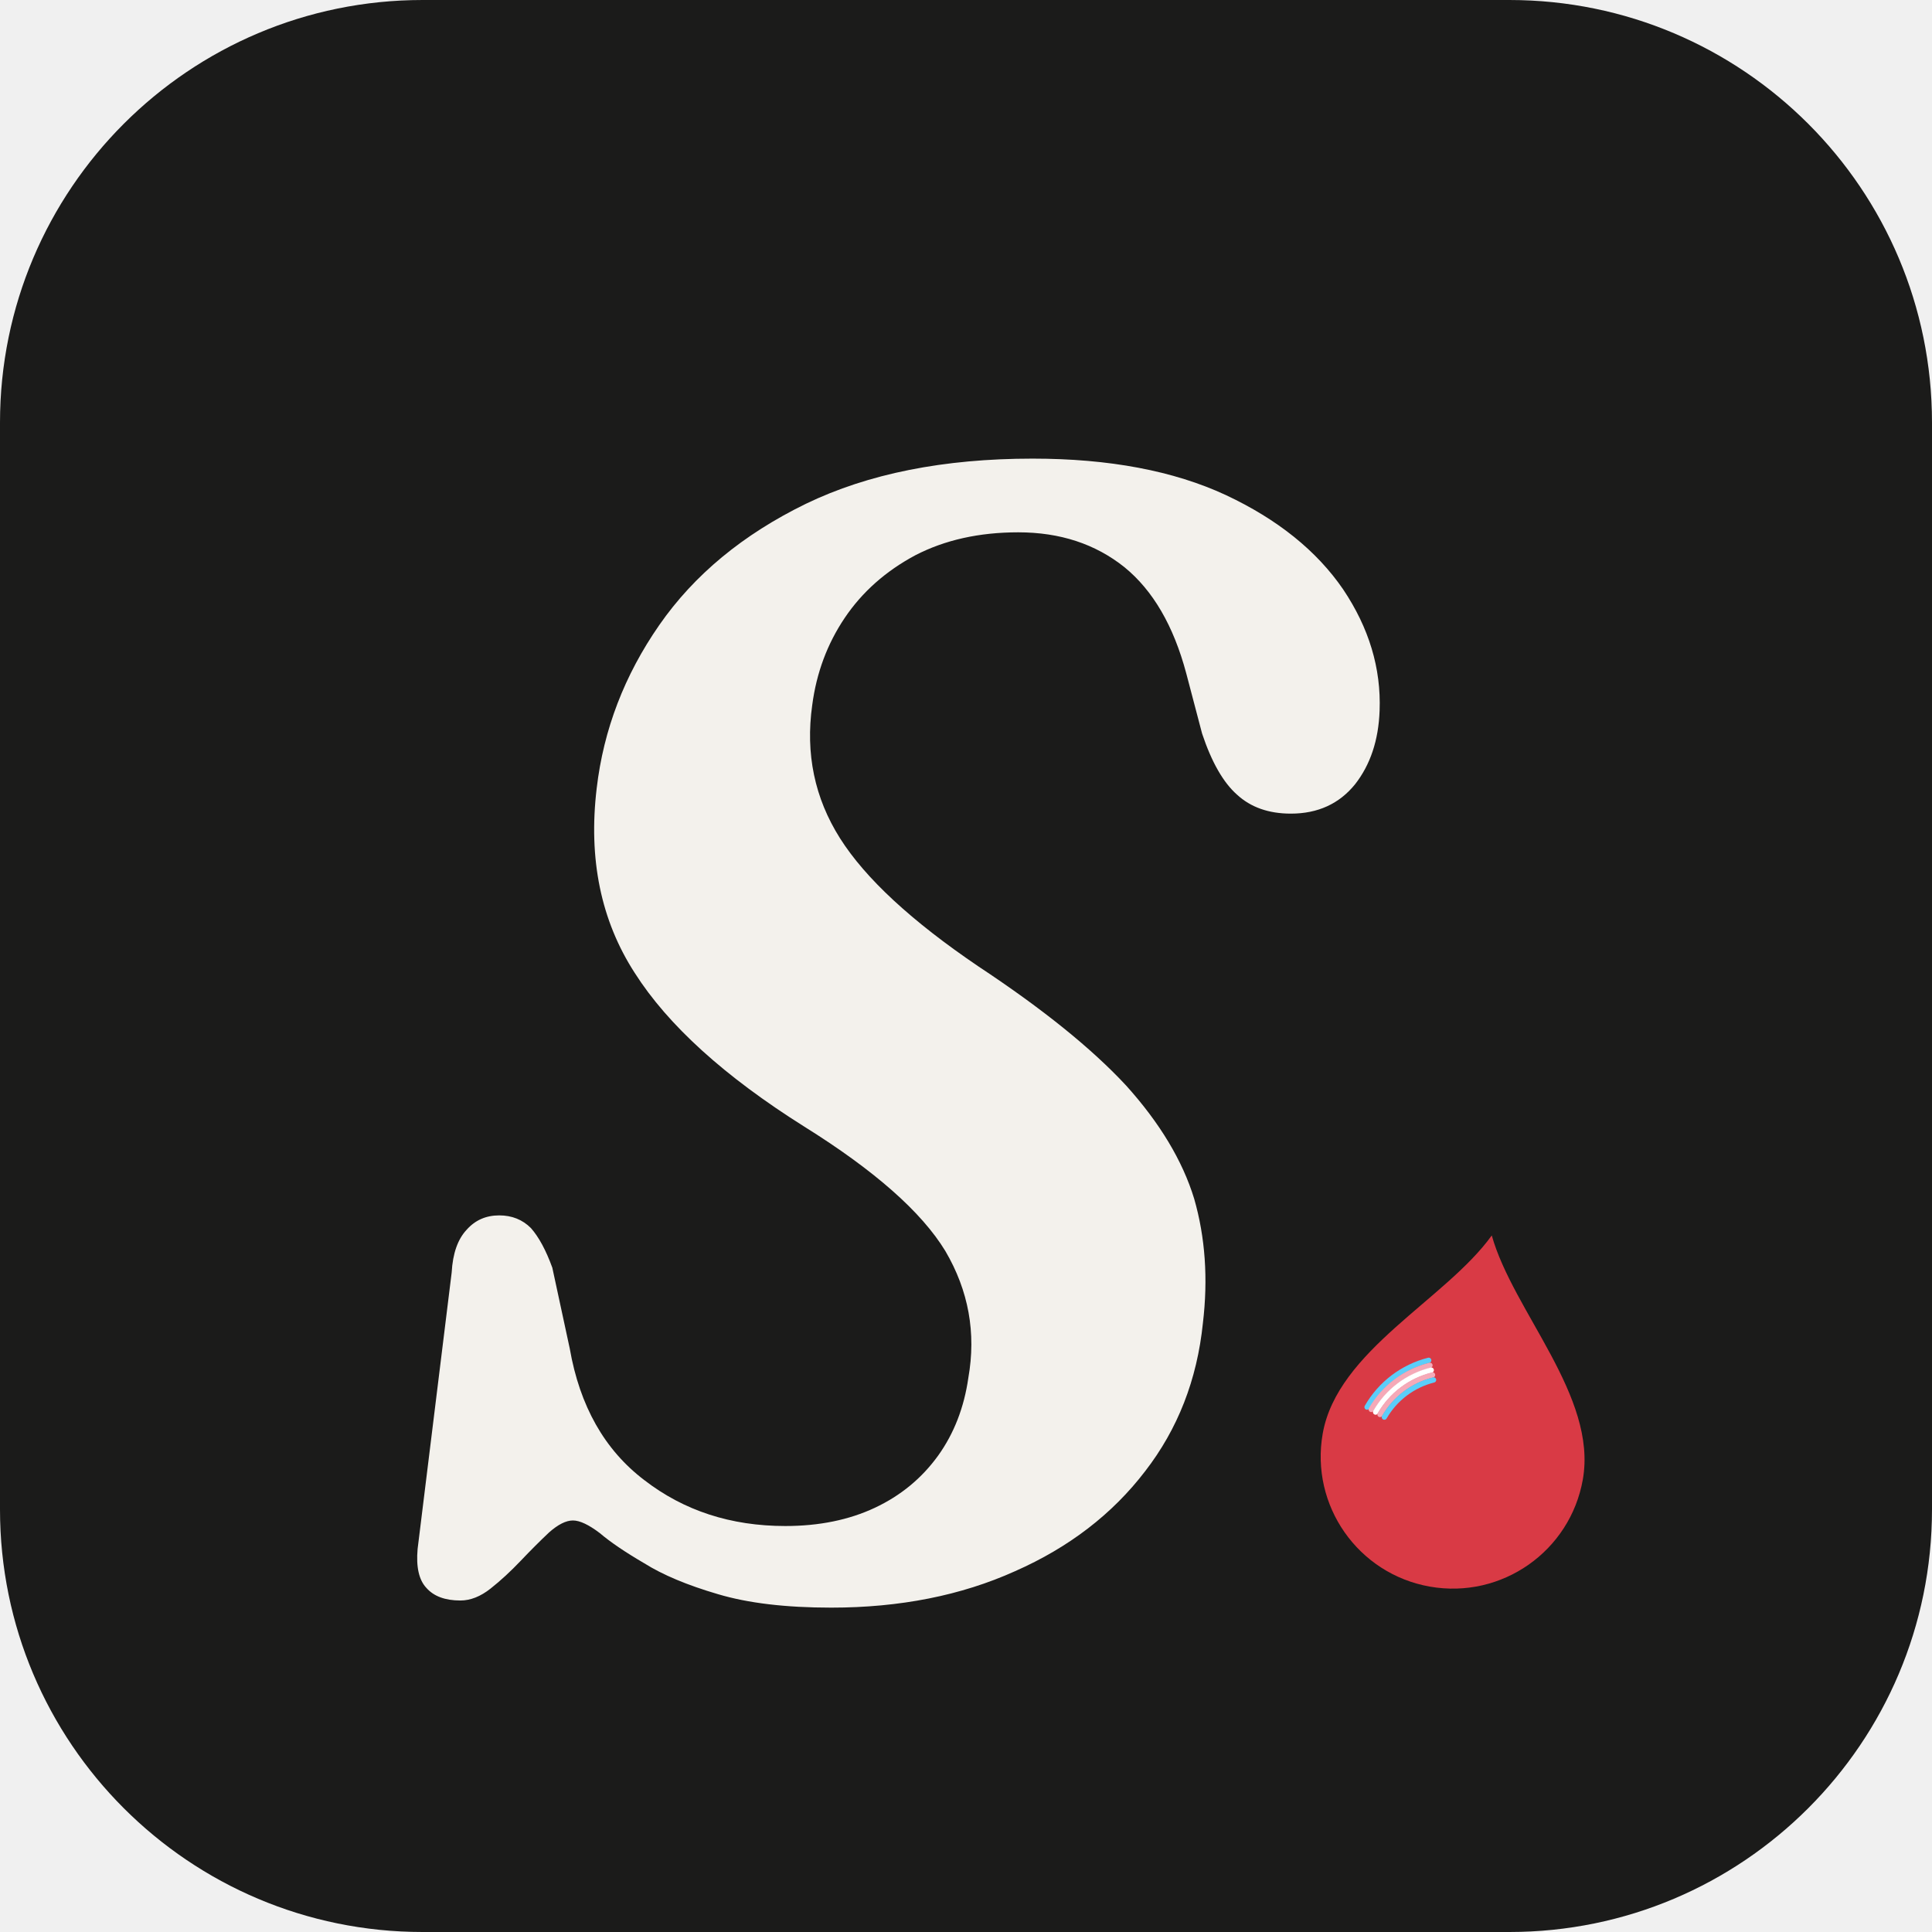
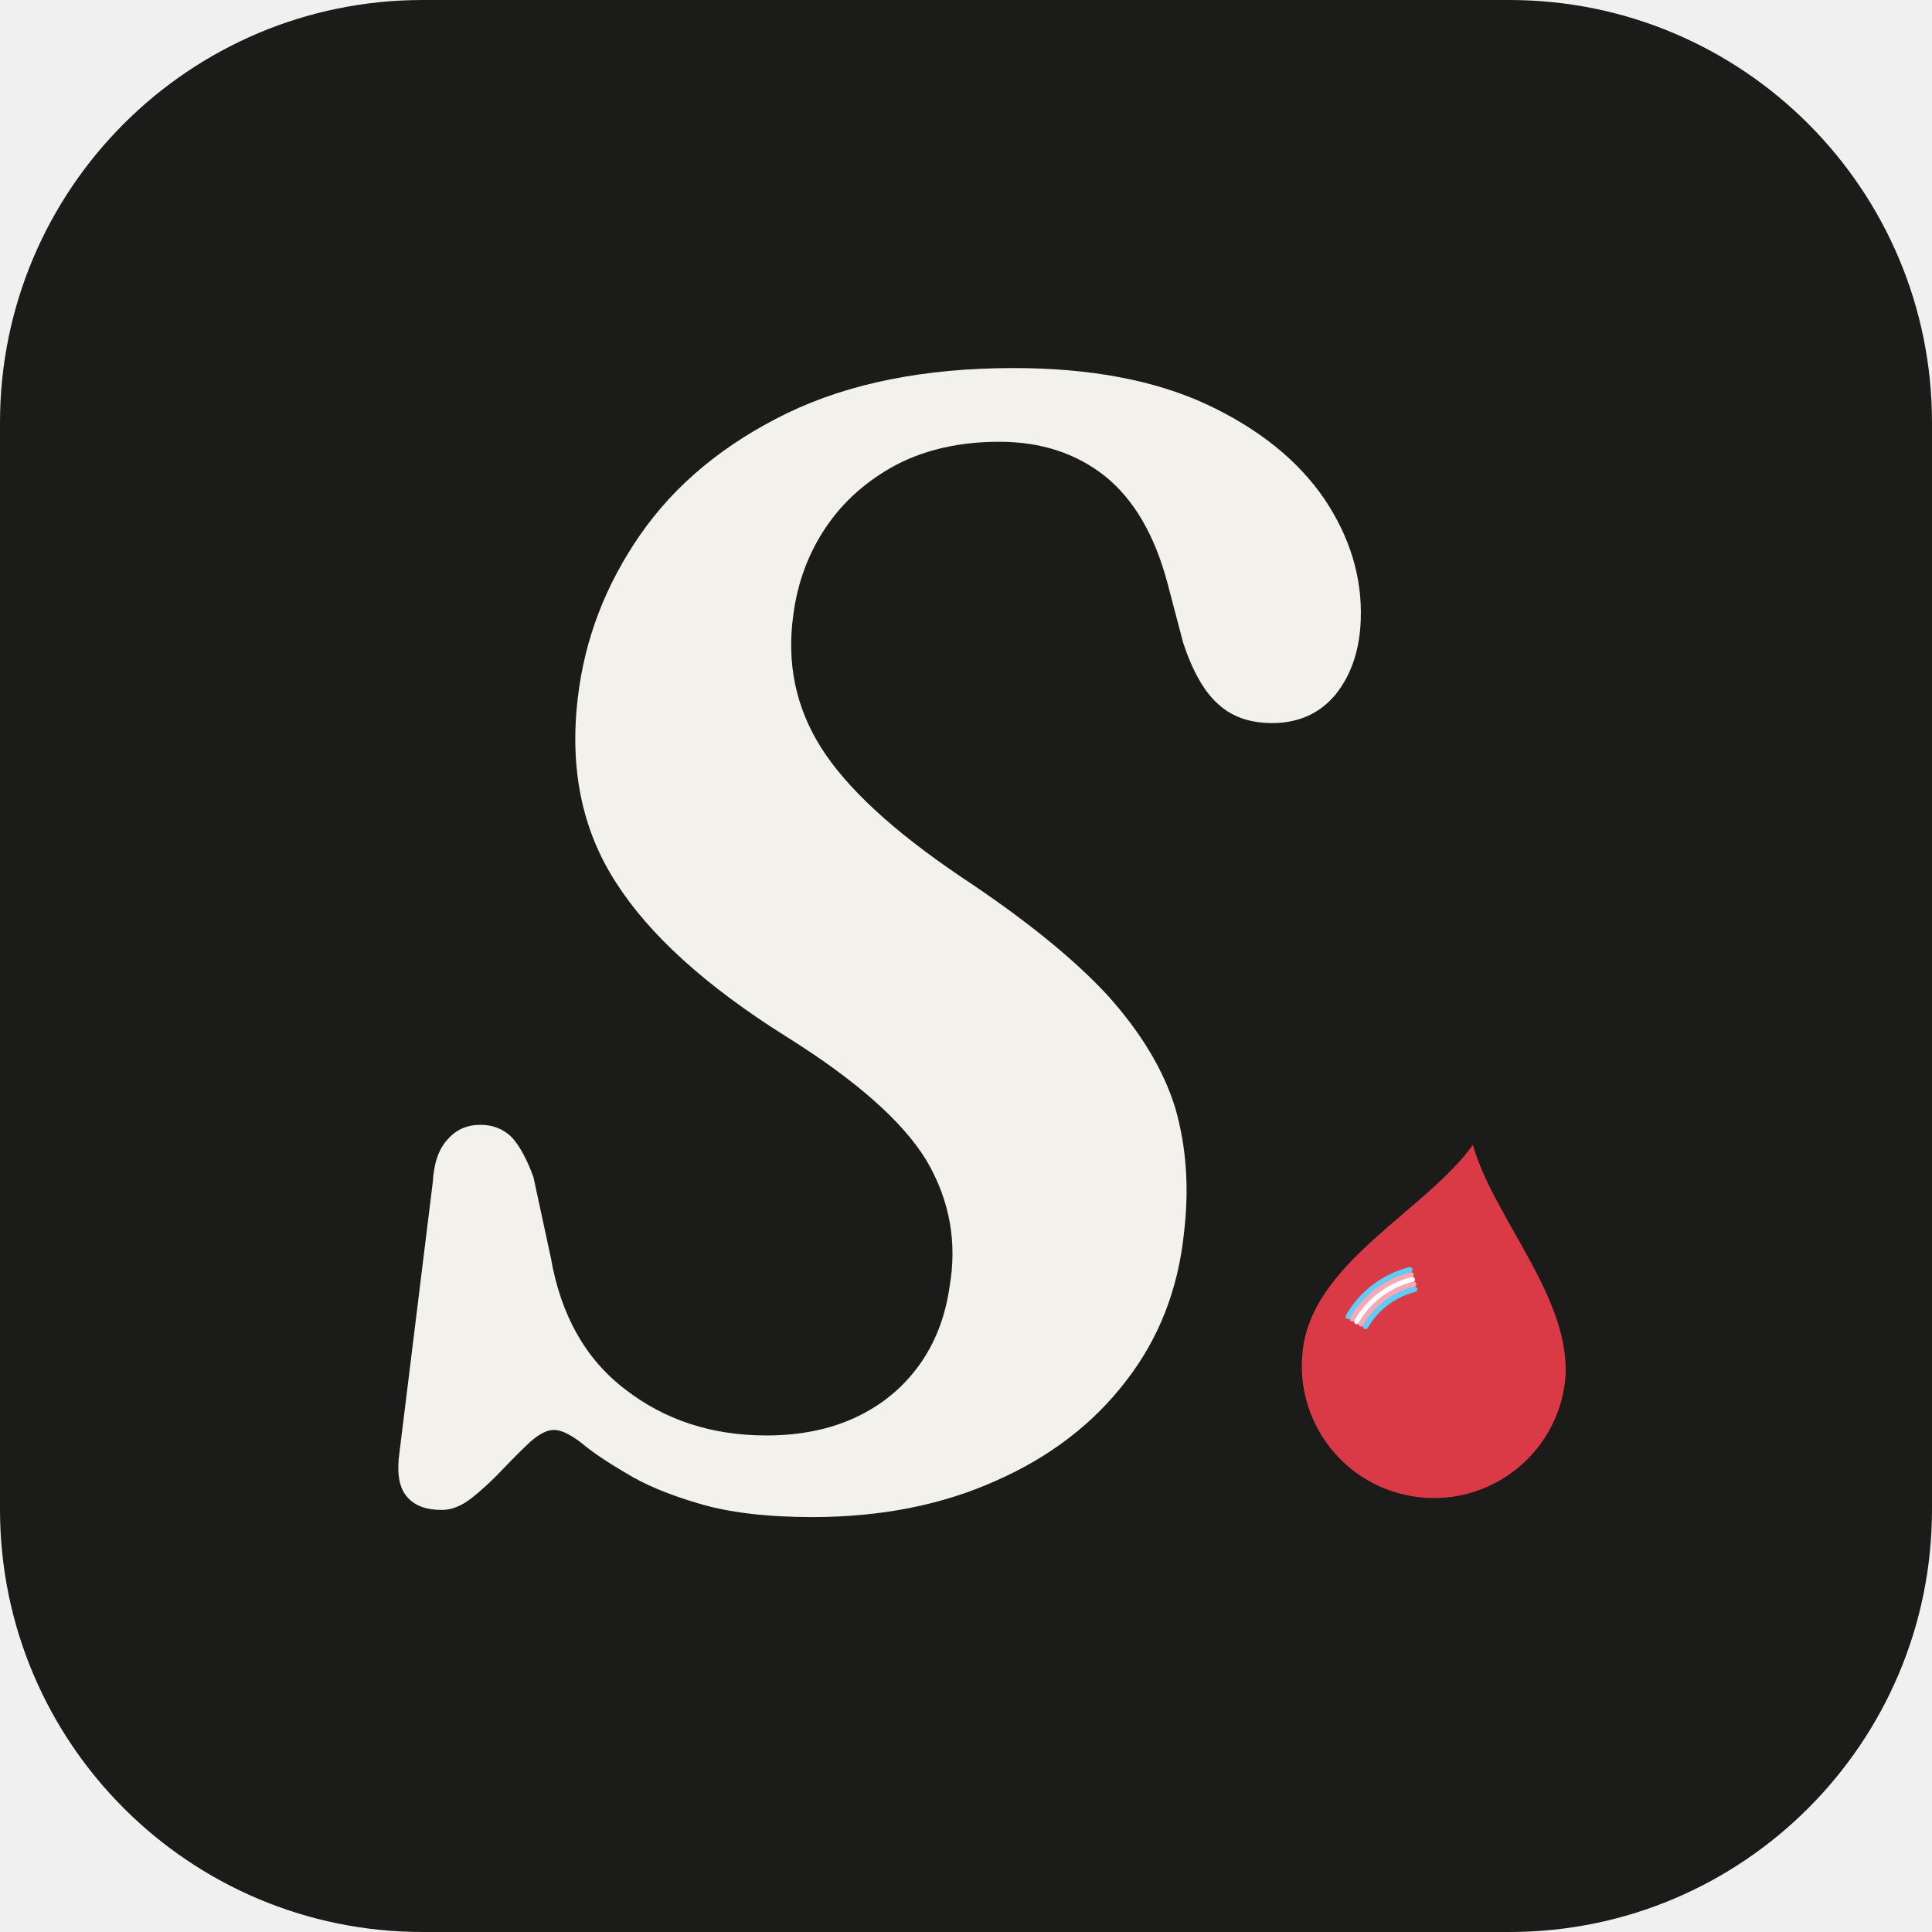
<svg xmlns="http://www.w3.org/2000/svg" viewBox="0 0 512 512">
  <rect width="512" height="512" rx="112" fill="#1b1b1a" />
-   <path transform="translate(98.7 421.0) scale(0.21 -0.21)" d="M579 -24Q493 -24 436 -7Q378 10 343 32Q307 53 287 70Q266 86 253 86Q240 86 223 71Q206 55 187 35Q168 15 149 0Q130 -15 111 -15Q82 -15 68 1Q54 16 57 50L100 399Q102 435 119 453Q135 471 160 471Q184 471 200 455Q215 438 227 405L249 303Q268 194 343 137Q418 79 521 79Q585 79 634 102Q683 125 714 168Q744 210 752 266Q767 351 723 426Q678 500 545 583Q394 678 331 777Q267 876 283 1010Q296 1121 362 1216Q428 1311 547 1369Q665 1426 833 1426Q978 1426 1077 1380Q1175 1334 1225 1261Q1274 1188 1271 1108Q1269 1052 1240 1015Q1210 978 1159 978Q1117 978 1091 1002Q1065 1025 1047 1079L1027 1155Q1003 1245 949 1289Q894 1333 815 1333Q741 1333 685 1304Q629 1274 596 1225Q563 1176 555 1115Q542 1023 590 947Q638 871 765 785Q886 705 951 635Q1015 564 1037 492Q1058 419 1048 335Q1037 228 975 148Q913 67 811 22Q709 -24 579 -24Z" fill="#f3f1ec" />
-   <g transform="translate(350 326.5) rotate(10 35 59.5) scale(7)">
+   <path transform="translate(93.7 397.0) scale(0.21 -0.21)" d="M579 -24Q493 -24 436 -7Q378 10 343 32Q307 53 287 70Q266 86 253 86Q240 86 223 71Q206 55 187 35Q168 15 149 0Q130 -15 111 -15Q82 -15 68 1Q54 16 57 50L100 399Q102 435 119 453Q135 471 160 471Q184 471 200 455Q215 438 227 405L249 303Q268 194 343 137Q418 79 521 79Q585 79 634 102Q683 125 714 168Q744 210 752 266Q767 351 723 426Q678 500 545 583Q394 678 331 777Q267 876 283 1010Q296 1121 362 1216Q428 1311 547 1369Q665 1426 833 1426Q978 1426 1077 1380Q1175 1334 1225 1261Q1274 1188 1271 1108Q1269 1052 1240 1015Q1210 978 1159 978Q1117 978 1091 1002Q1065 1025 1047 1079L1027 1155Q1003 1245 949 1289Q894 1333 815 1333Q741 1333 685 1304Q629 1274 596 1225Q563 1176 555 1115Q542 1023 590 947Q638 871 765 785Q886 705 951 635Q1015 564 1037 492Q1058 419 1048 335Q1037 228 975 148Q913 67 811 22Q709 -24 579 -24Z" fill="#f3f1ec" />
+   <g transform="translate(345 302.5) rotate(10 35 59.5) scale(7)">
    <path d="M5 0C6.3 2.7 10 5.3 10 8.5A5 5 0 0 1 0 8.5C0 5.3 3.7 2.7 5 0Z" fill="#d93a45" />
    <path d="M1.48 7.22A3.75 3.75 0 0 1 3.47 5.07" stroke="#5bcefa" stroke-width="0.2" stroke-linecap="round" fill="none" />
    <path d="M1.65 7.28A3.56 3.56 0 0 1 3.55 5.25" stroke="#f5a9b8" stroke-width="0.2" stroke-linecap="round" fill="none" />
    <path d="M1.83 7.35A3.37 3.37 0 0 1 3.63 5.42" stroke="#fff" stroke-width="0.2" stroke-linecap="round" fill="none" />
    <path d="M2.01 7.41A3.18 3.18 0 0 1 3.71 5.59" stroke="#f5a9b8" stroke-width="0.2" stroke-linecap="round" fill="none" />
    <path d="M2.19 7.48A2.99 2.99 0 0 1 3.78 5.77" stroke="#5bcefa" stroke-width="0.2" stroke-linecap="round" fill="none" />
  </g>
</svg>
